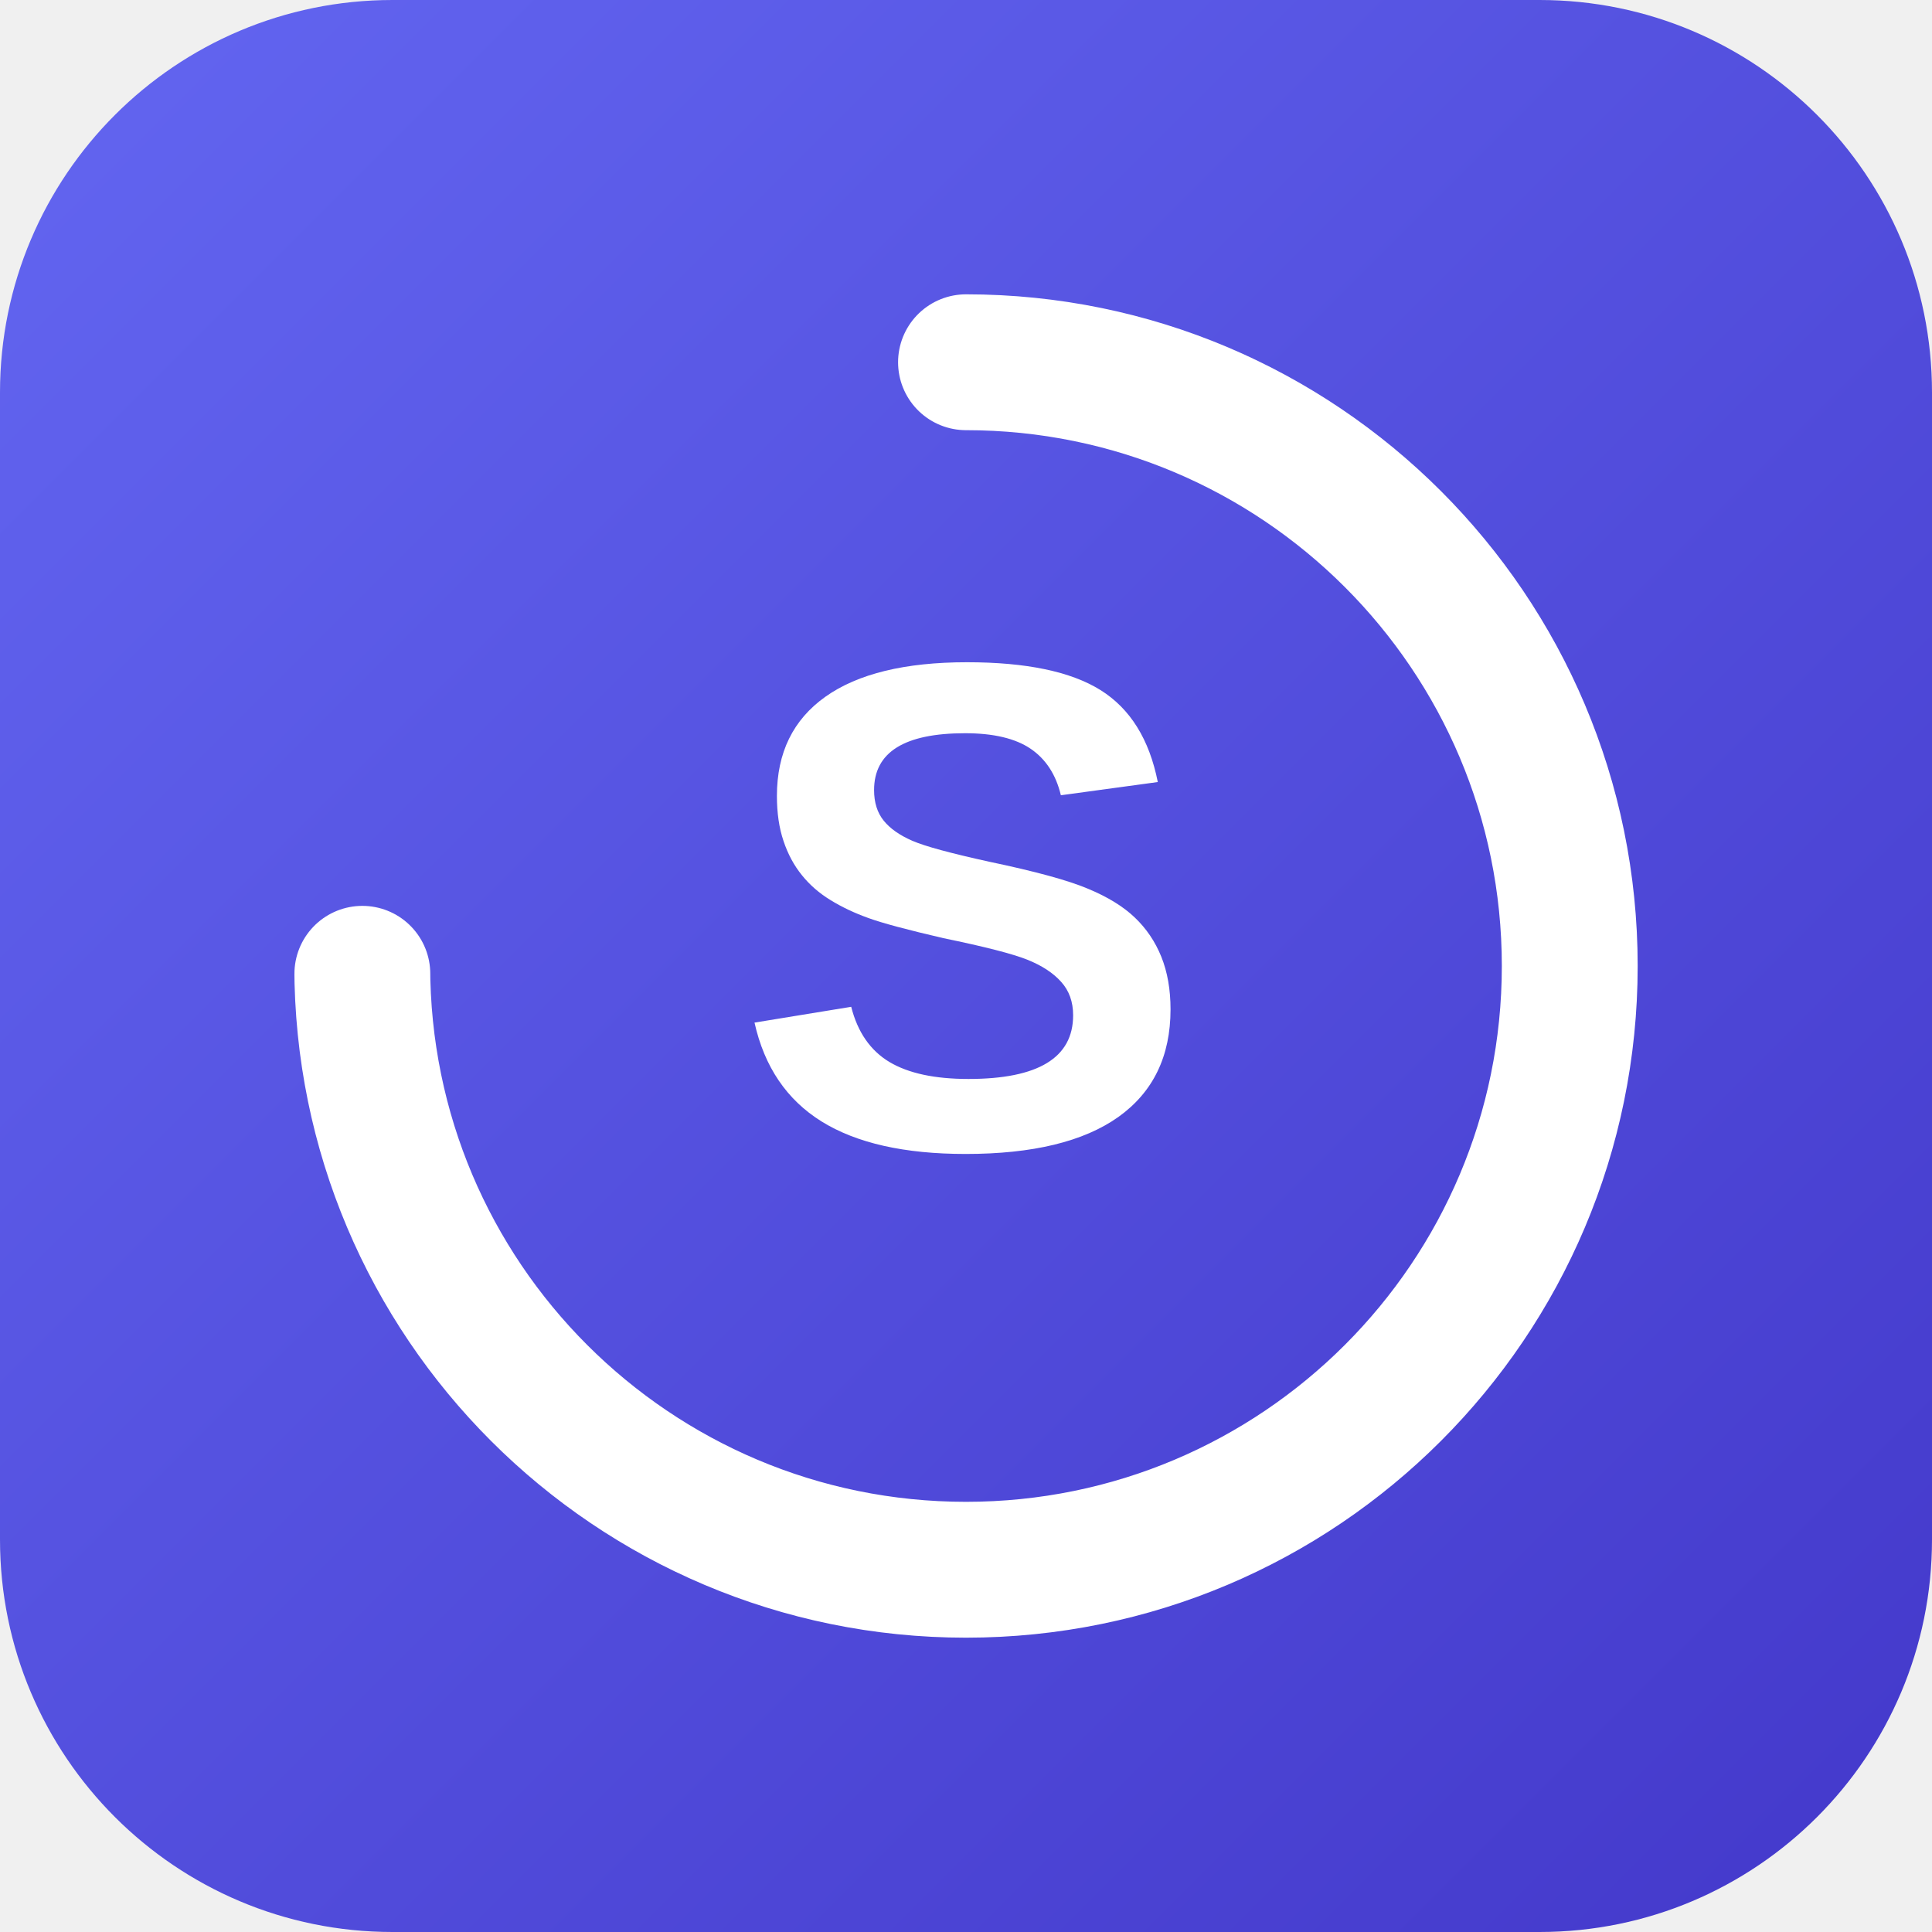
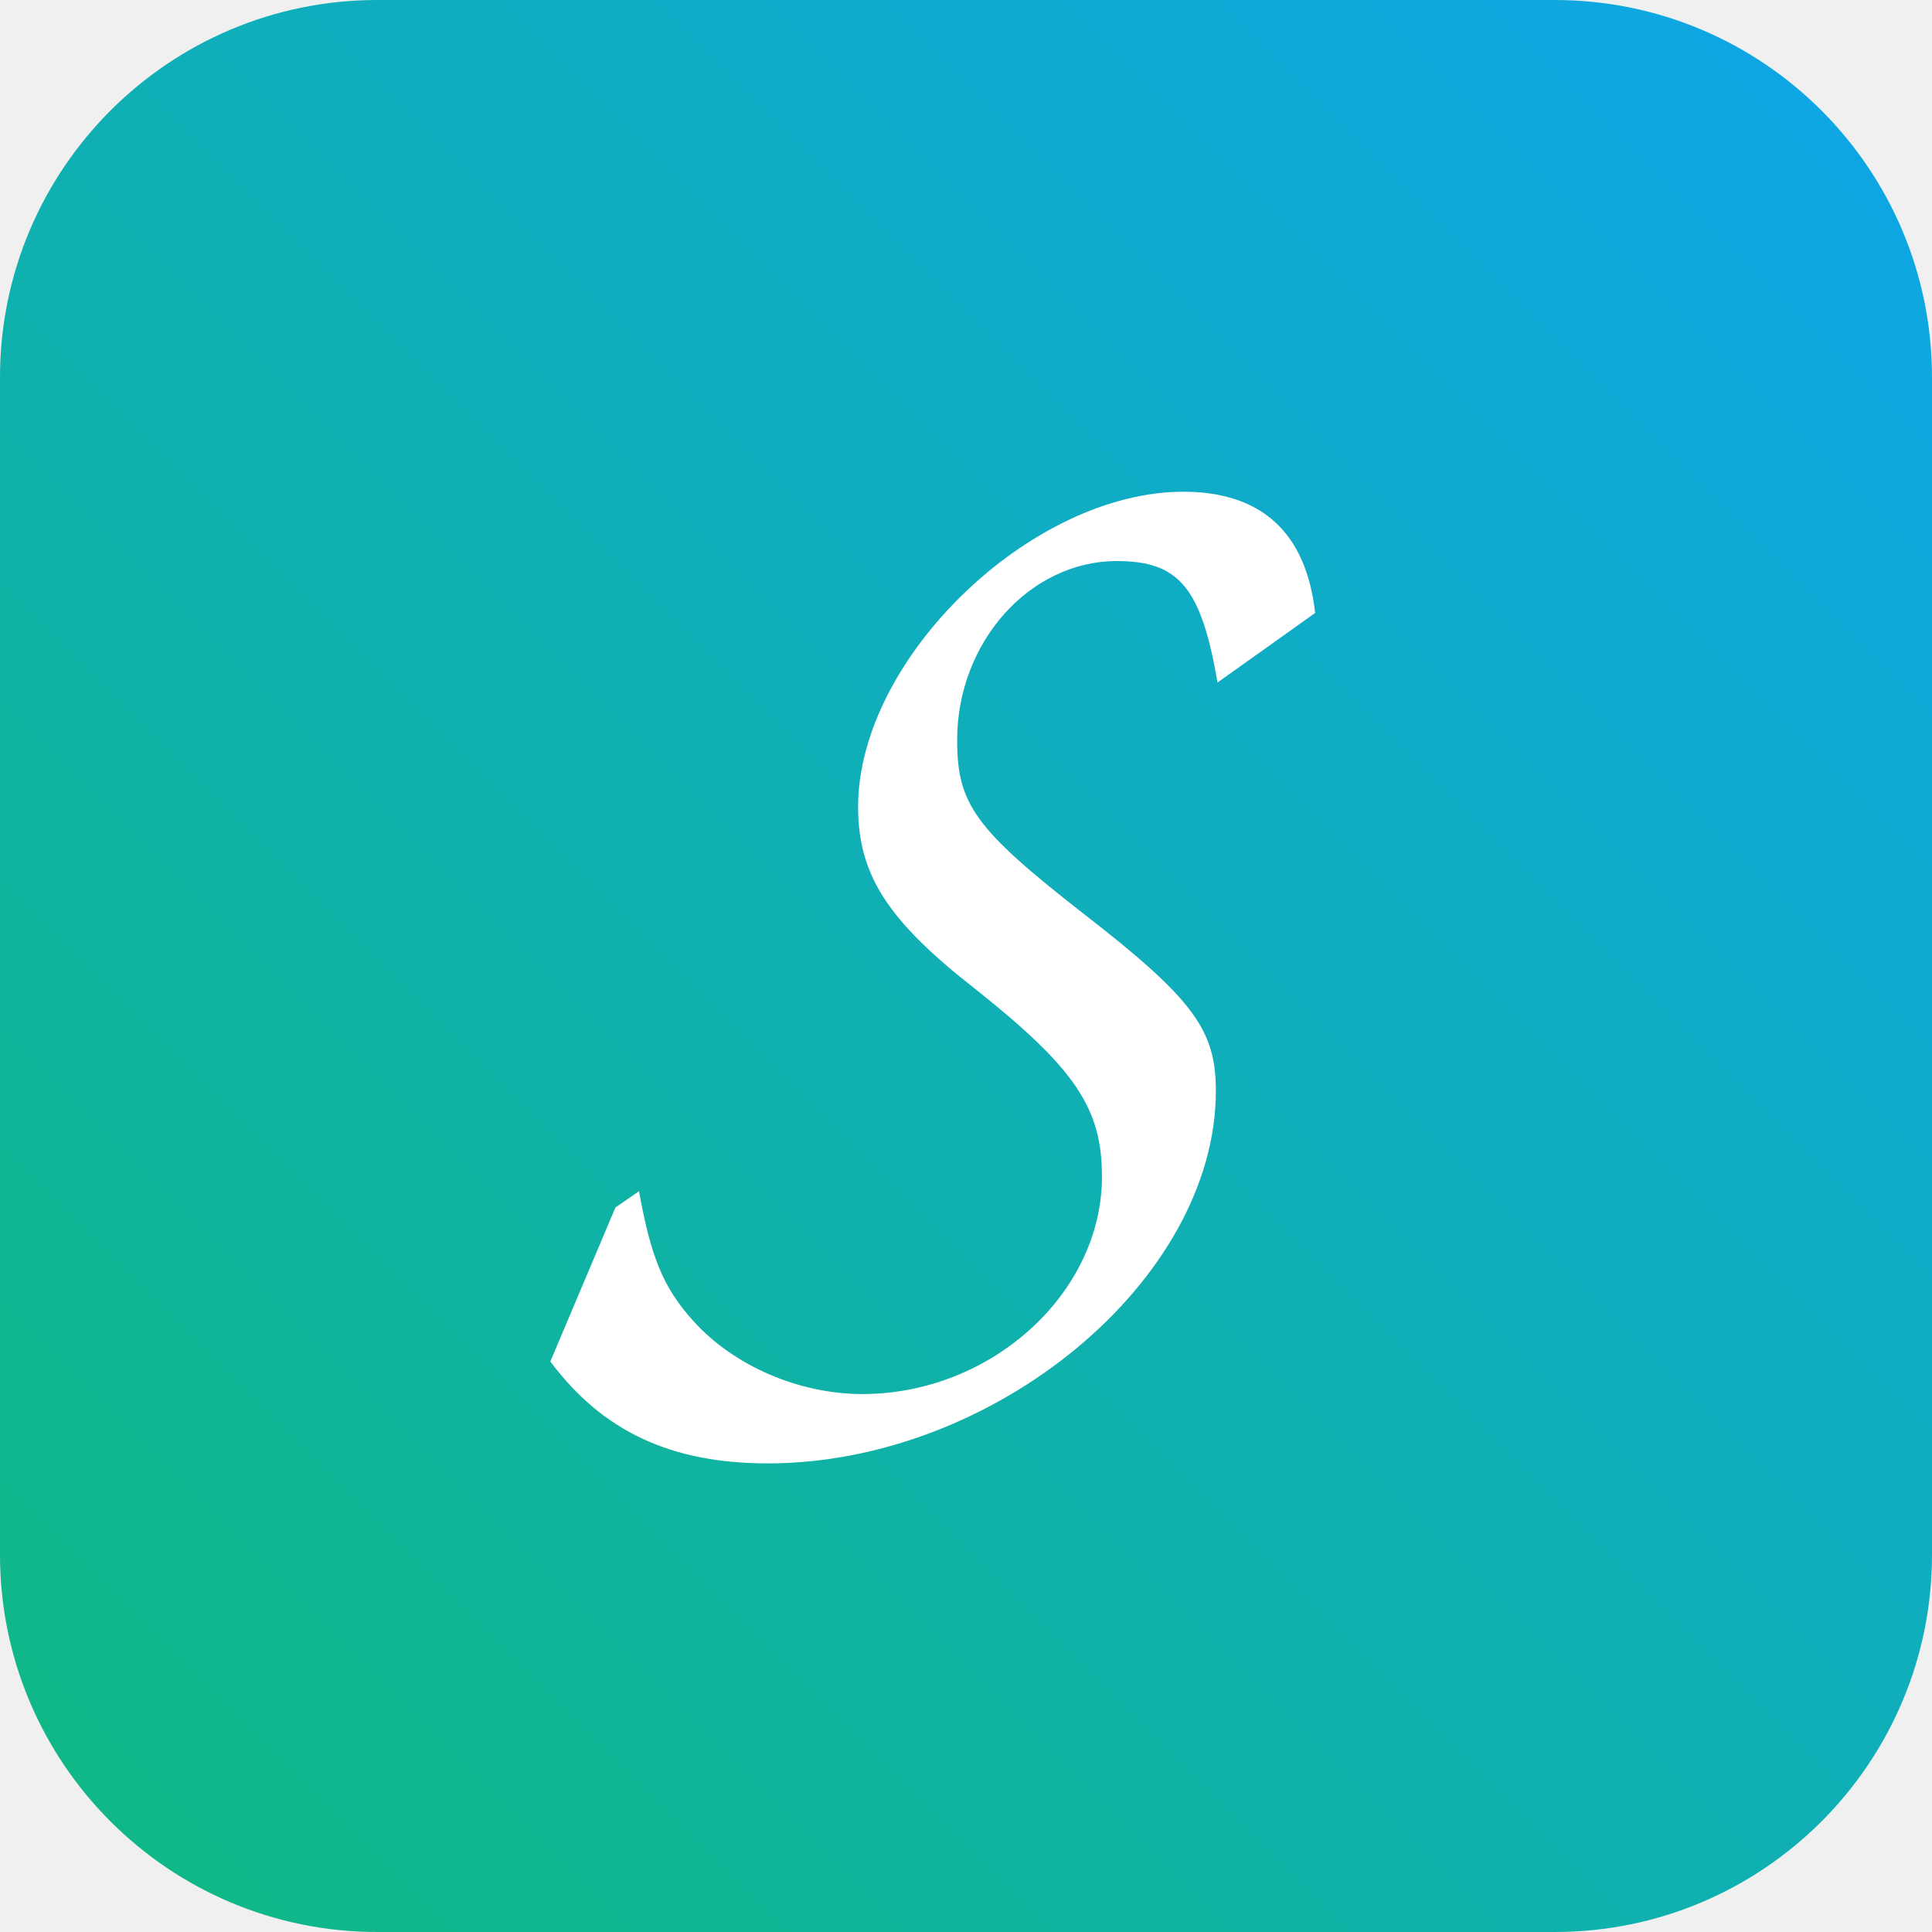
<svg xmlns="http://www.w3.org/2000/svg" viewBox="0 0 128 128">
  <defs>
-     <linearGradient id="g" x1="0" y1="0" x2="1" y2="1">
-       <stop offset="0%" stop-color="#6366f1" />
-       <stop offset="100%" stop-color="#4338ca" />
+     <linearGradient id="g" x1="0" y1="1" x2="1" y2="0">
+       <stop offset="0%" stop-color="#10b981" />
+       <stop offset="100%" stop-color="#0ea5e9" />
    </linearGradient>
  </defs>
-   <rect width="128" height="128" rx="26" fill="url(#g)" />
-   <circle cx="64" cy="64" r="40" fill="none" stroke="white" stroke-width="9" stroke-linecap="round" stroke-dasharray="188 251" transform="rotate(-90 64 64)" />
-   <text x="64" y="76" font-family="Arial, sans-serif" font-size="46" font-weight="800" fill="white" text-anchor="middle">S</text>
+   <rect width="128" height="128" rx="25" fill="url(#g)" />
+   <text x="59" y="90" font-family="SignPainter, 'Snell Roundhand', 'Brush Script MT', cursive" font-size="98" fill="white" text-anchor="middle">S</text>
</svg>
